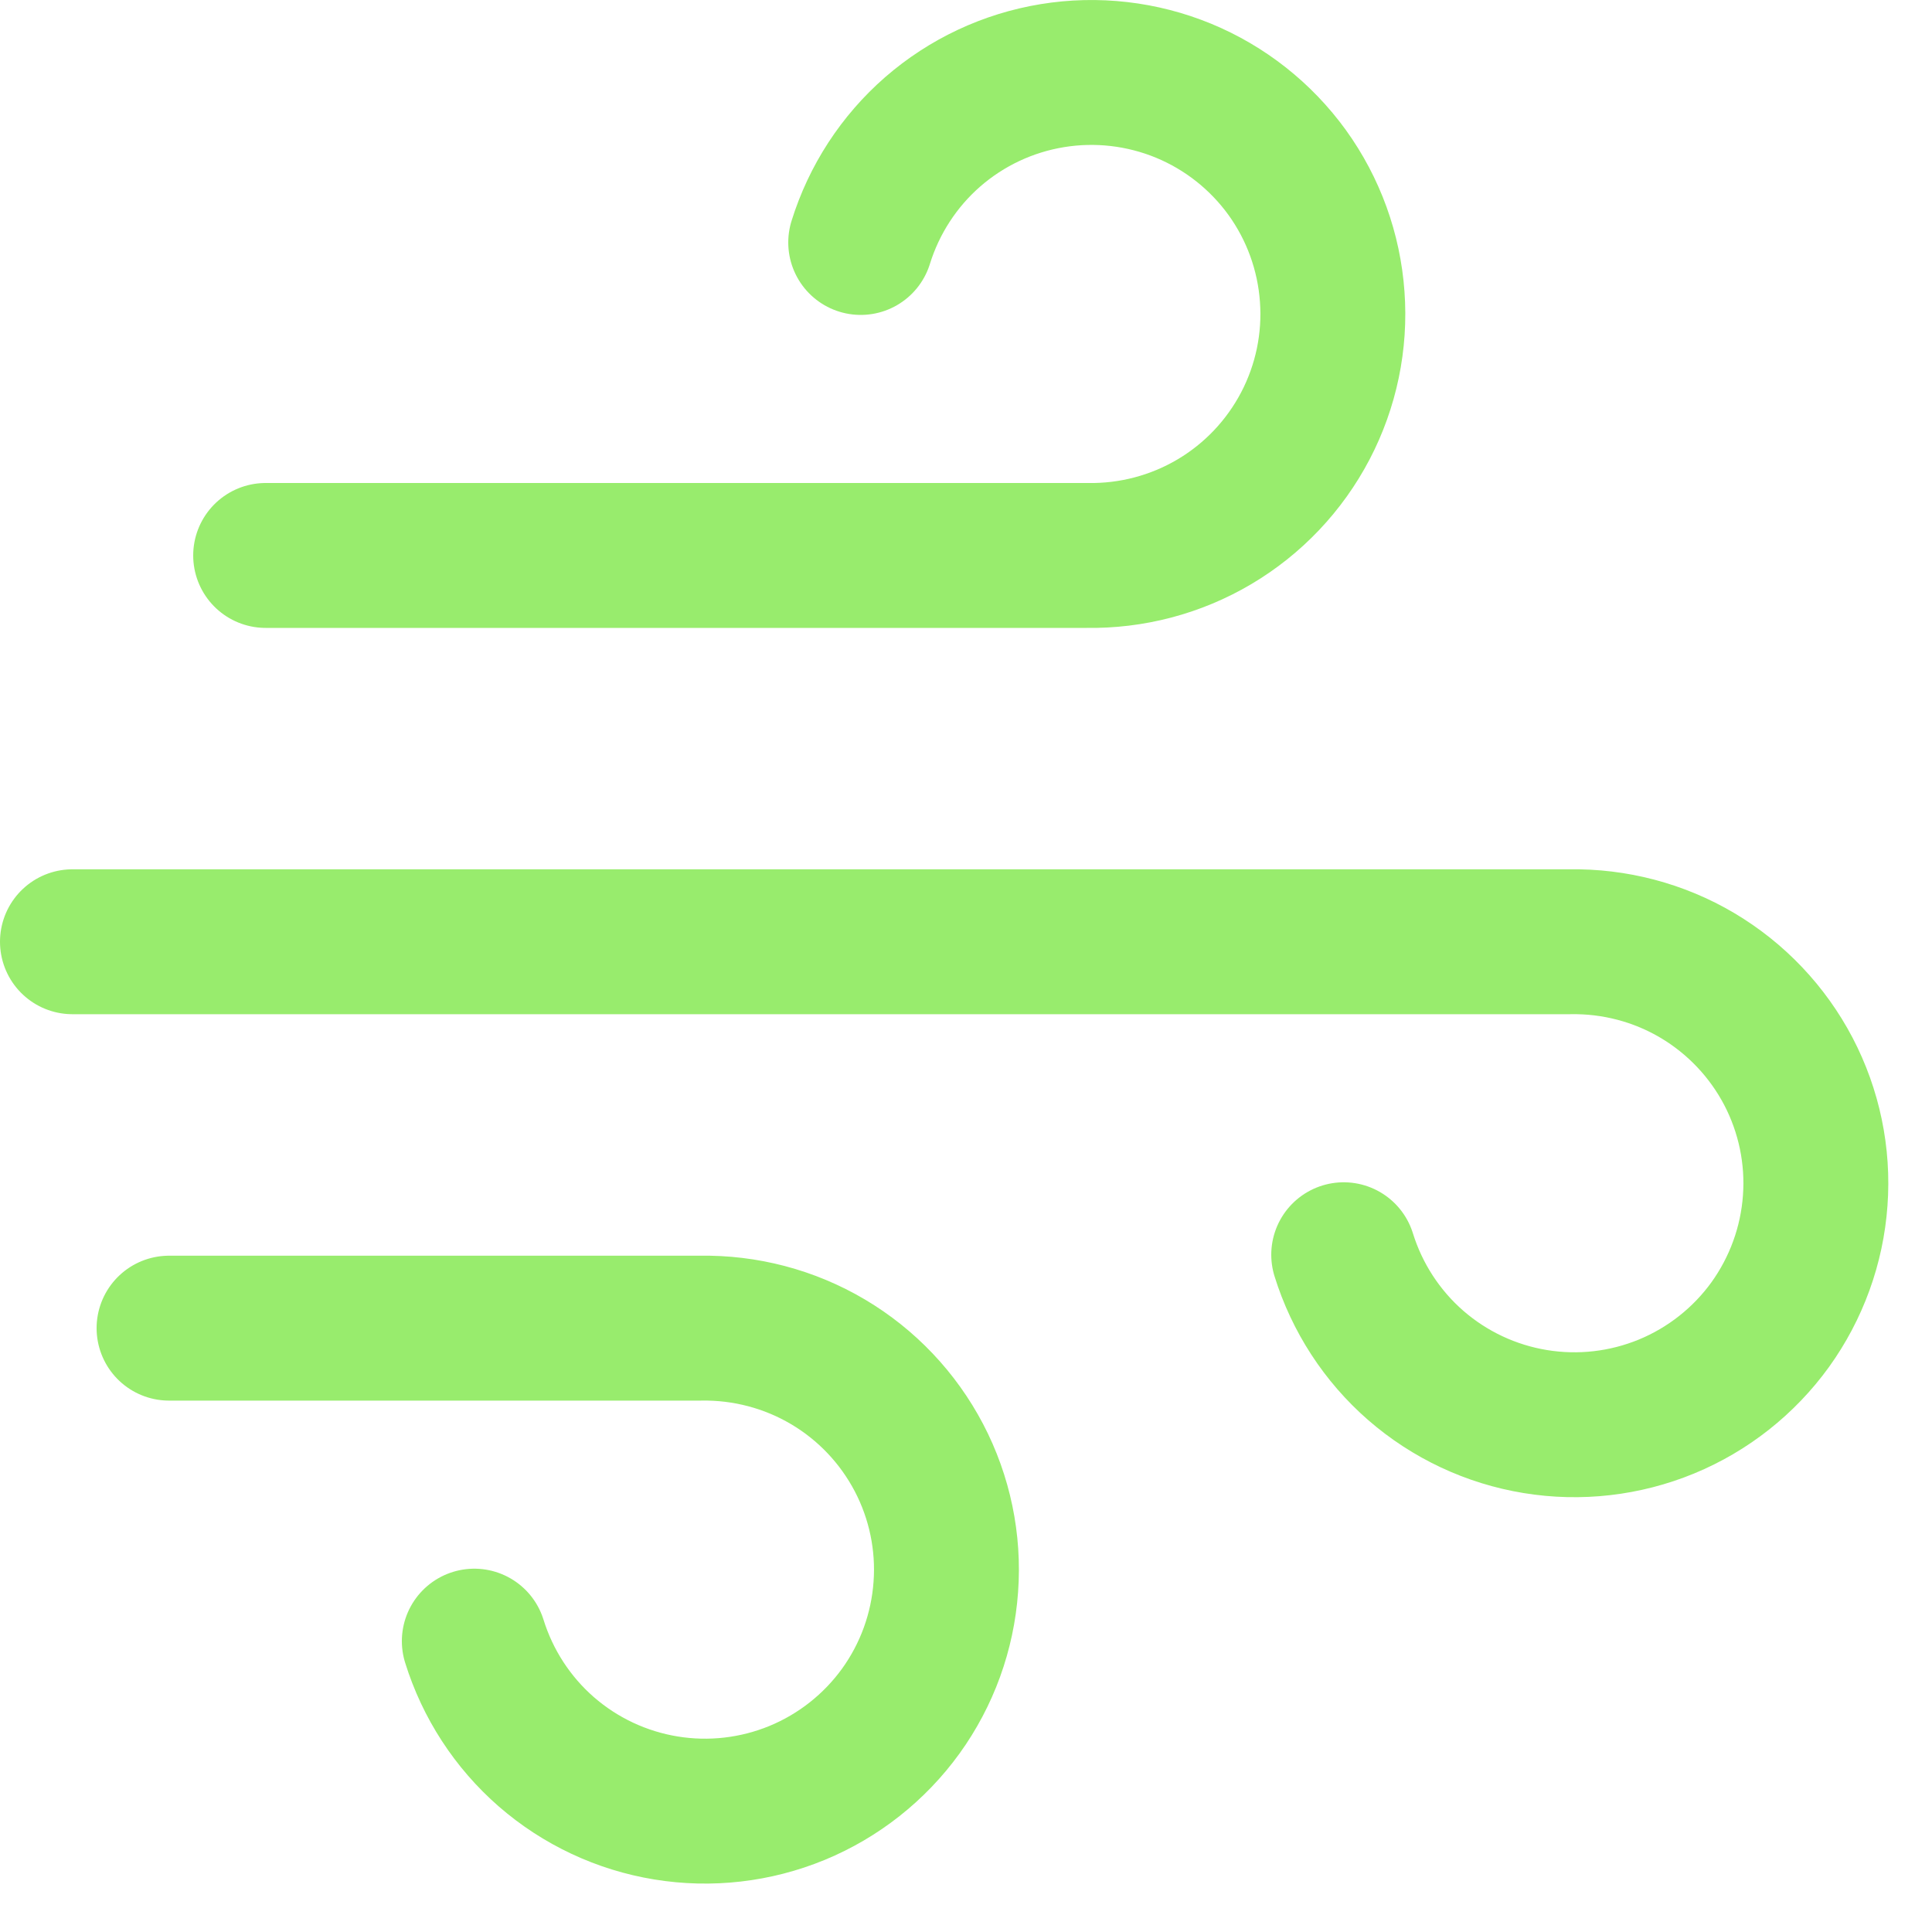
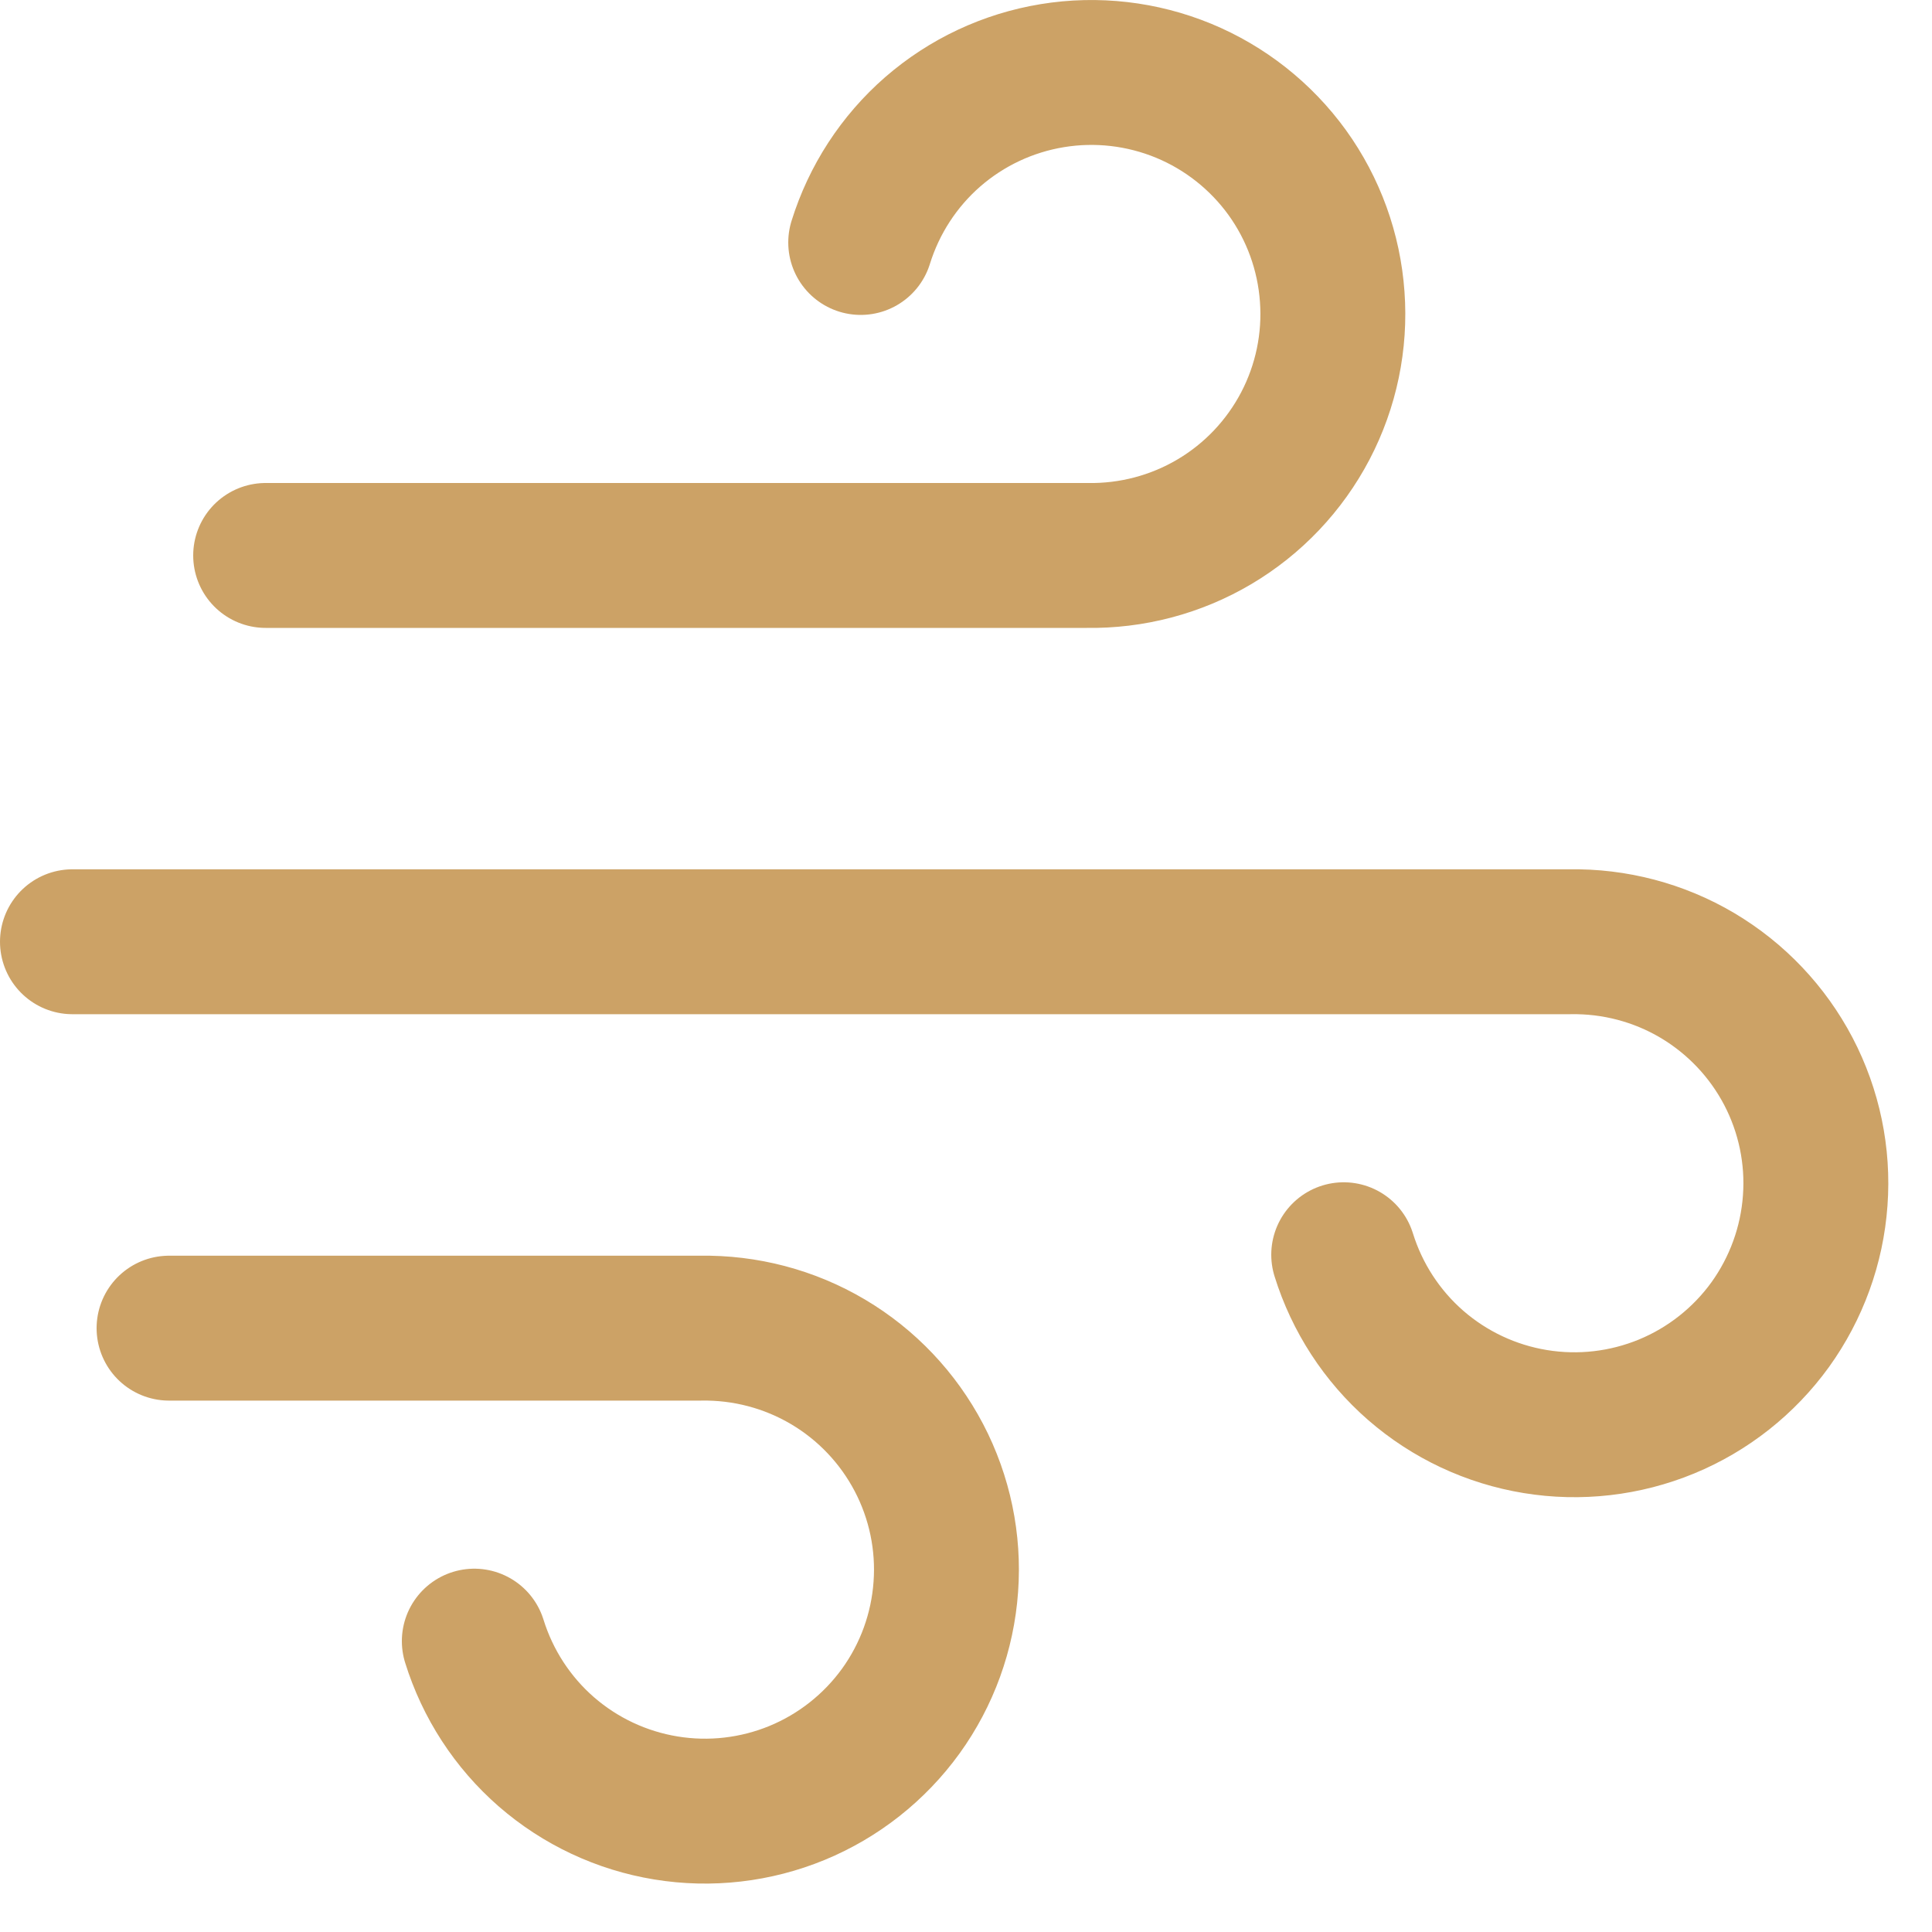
<svg xmlns="http://www.w3.org/2000/svg" width="20" height="20" viewBox="0 0 20 20" fill="none">
-   <path d="M2.75 5.75H11.25C11.714 5.758 12.172 5.638 12.572 5.401C12.972 5.164 13.297 4.821 13.513 4.409C13.728 3.998 13.825 3.534 13.791 3.071C13.758 2.608 13.597 2.163 13.325 1.786C13.053 1.41 12.681 1.116 12.252 0.939C11.822 0.762 11.352 0.708 10.894 0.783C10.435 0.858 10.007 1.059 9.656 1.364C9.306 1.669 9.048 2.066 8.91 2.51M0.75 9.749H16.25C16.714 9.741 17.172 9.861 17.572 10.098C17.971 10.335 18.297 10.678 18.513 11.09C18.728 11.501 18.825 11.965 18.791 12.428C18.758 12.891 18.596 13.336 18.325 13.713C18.053 14.089 17.681 14.383 17.252 14.56C16.822 14.737 16.352 14.791 15.894 14.716C15.435 14.641 15.007 14.44 14.656 14.135C14.306 13.83 14.048 13.433 13.91 12.989M1.75 13.749H7.25C7.714 13.741 8.172 13.861 8.572 14.098C8.972 14.335 9.297 14.678 9.513 15.09C9.728 15.501 9.825 15.965 9.791 16.428C9.758 16.891 9.597 17.336 9.325 17.713C9.053 18.089 8.681 18.383 8.252 18.56C7.822 18.737 7.352 18.791 6.894 18.716C6.435 18.641 6.007 18.44 5.656 18.135C5.306 17.83 5.048 17.433 4.91 16.989" stroke="#98EC6D" stroke-width="1.5" stroke-linecap="round" stroke-linejoin="round" />
+   <path d="M2.75 5.75H11.25C11.714 5.758 12.172 5.638 12.572 5.401C12.972 5.164 13.297 4.821 13.513 4.409C13.728 3.998 13.825 3.534 13.791 3.071C13.758 2.608 13.597 2.163 13.325 1.786C13.053 1.41 12.681 1.116 12.252 0.939C11.822 0.762 11.352 0.708 10.894 0.783C10.435 0.858 10.007 1.059 9.656 1.364C9.306 1.669 9.048 2.066 8.91 2.51M0.75 9.749H16.25C16.714 9.741 17.172 9.861 17.572 10.098C17.971 10.335 18.297 10.678 18.513 11.09C18.728 11.501 18.825 11.965 18.791 12.428C18.758 12.891 18.596 13.336 18.325 13.713C18.053 14.089 17.681 14.383 17.252 14.56C16.822 14.737 16.352 14.791 15.894 14.716C15.435 14.641 15.007 14.44 14.656 14.135C14.306 13.83 14.048 13.433 13.91 12.989M1.75 13.749H7.25C7.714 13.741 8.172 13.861 8.572 14.098C8.972 14.335 9.297 14.678 9.513 15.09C9.728 15.501 9.825 15.965 9.791 16.428C9.758 16.891 9.597 17.336 9.325 17.713C9.053 18.089 8.681 18.383 8.252 18.56C7.822 18.737 7.352 18.791 6.894 18.716C6.435 18.641 6.007 18.44 5.656 18.135C5.306 17.83 5.048 17.433 4.91 16.989" stroke="#CCA266" stroke-width="1.5" stroke-linecap="round" stroke-linejoin="round" />
</svg>
